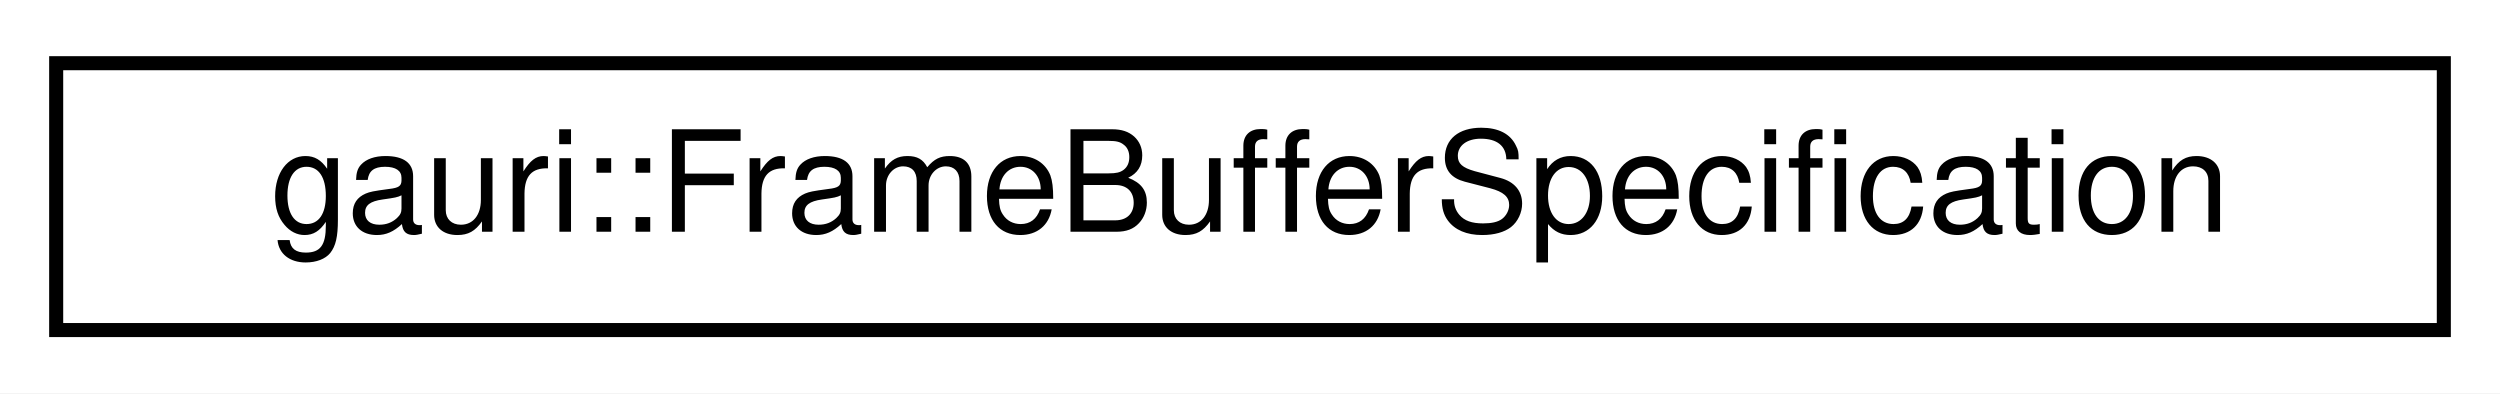
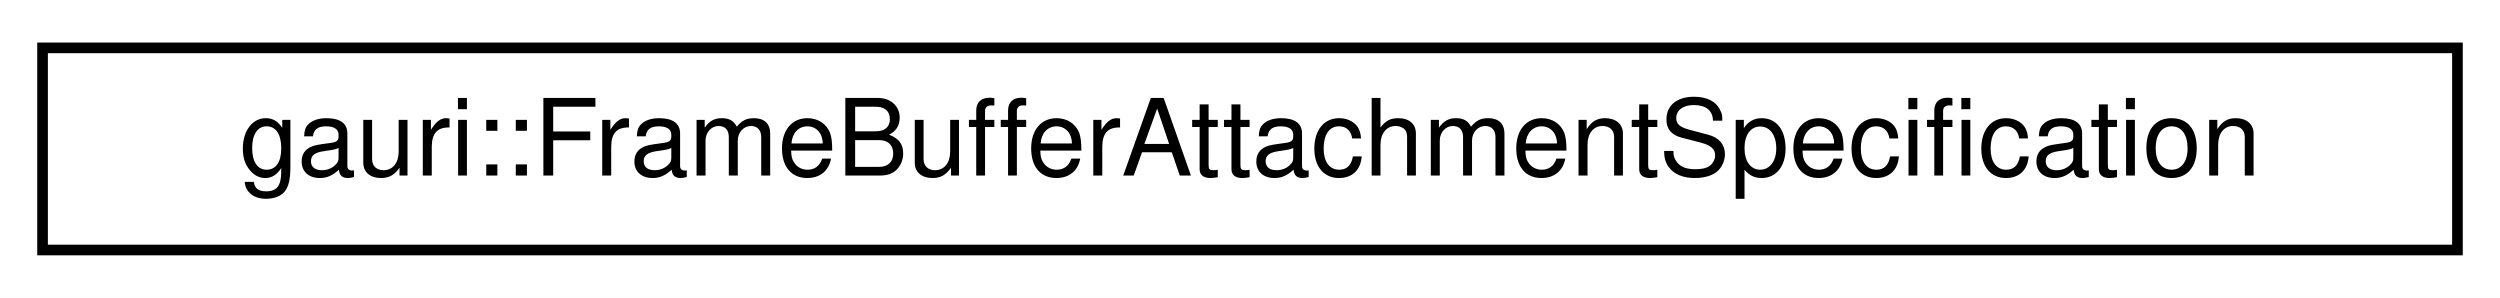
- <svg xmlns="http://www.w3.org/2000/svg" xmlns:xlink="http://www.w3.org/1999/xlink" width="178pt" height="28pt" viewBox="0.00 0.00 178.00 28.00">
+ <svg xmlns="http://www.w3.org/2000/svg" xmlns:xlink="http://www.w3.org/1999/xlink" width="235pt" height="28pt" viewBox="0.00 0.00 235.00 28.00">
  <g id="graph0" class="graph" transform="scale(1 1) rotate(0) translate(4 24)">
-     <polygon fill="white" stroke="transparent" points="-4,4 -4,-24 174,-24 174,4 -4,4" />
+     <polygon fill="white" stroke="transparent" points="-4,4 -4,-24 231,-24 231,4 -4,4" />
    <g id="node1" class="node">
      <g id="a_node1">
-         <a xlink:href="namespacegauri.html#structgauri_1_1FrameBufferSpecification" target="_top" xlink:title=" ">
-           <polygon fill="white" stroke="black" points="0,-0.5 0,-19.5 170,-19.5 170,-0.5 0,-0.5" />
-           <text text-anchor="middle" x="85" y="-7.5" font-family="Helvetica,sans-Serif" font-size="10.00">gauri::FrameBufferSpecification</text>
+         <a xlink:href="structgauri_1_1FrameBufferAttachmentSpecification.html" target="_top" xlink:title=" ">
+           <polygon fill="white" stroke="black" points="0,-0.5 0,-19.5 227,-19.5 227,-0.5 0,-0.5" />
+           <text text-anchor="middle" x="113.5" y="-7.5" font-family="Helvetica,sans-Serif" font-size="10.00">gauri::FrameBufferAttachmentSpecification</text>
        </a>
      </g>
    </g>
  </g>
</svg>
